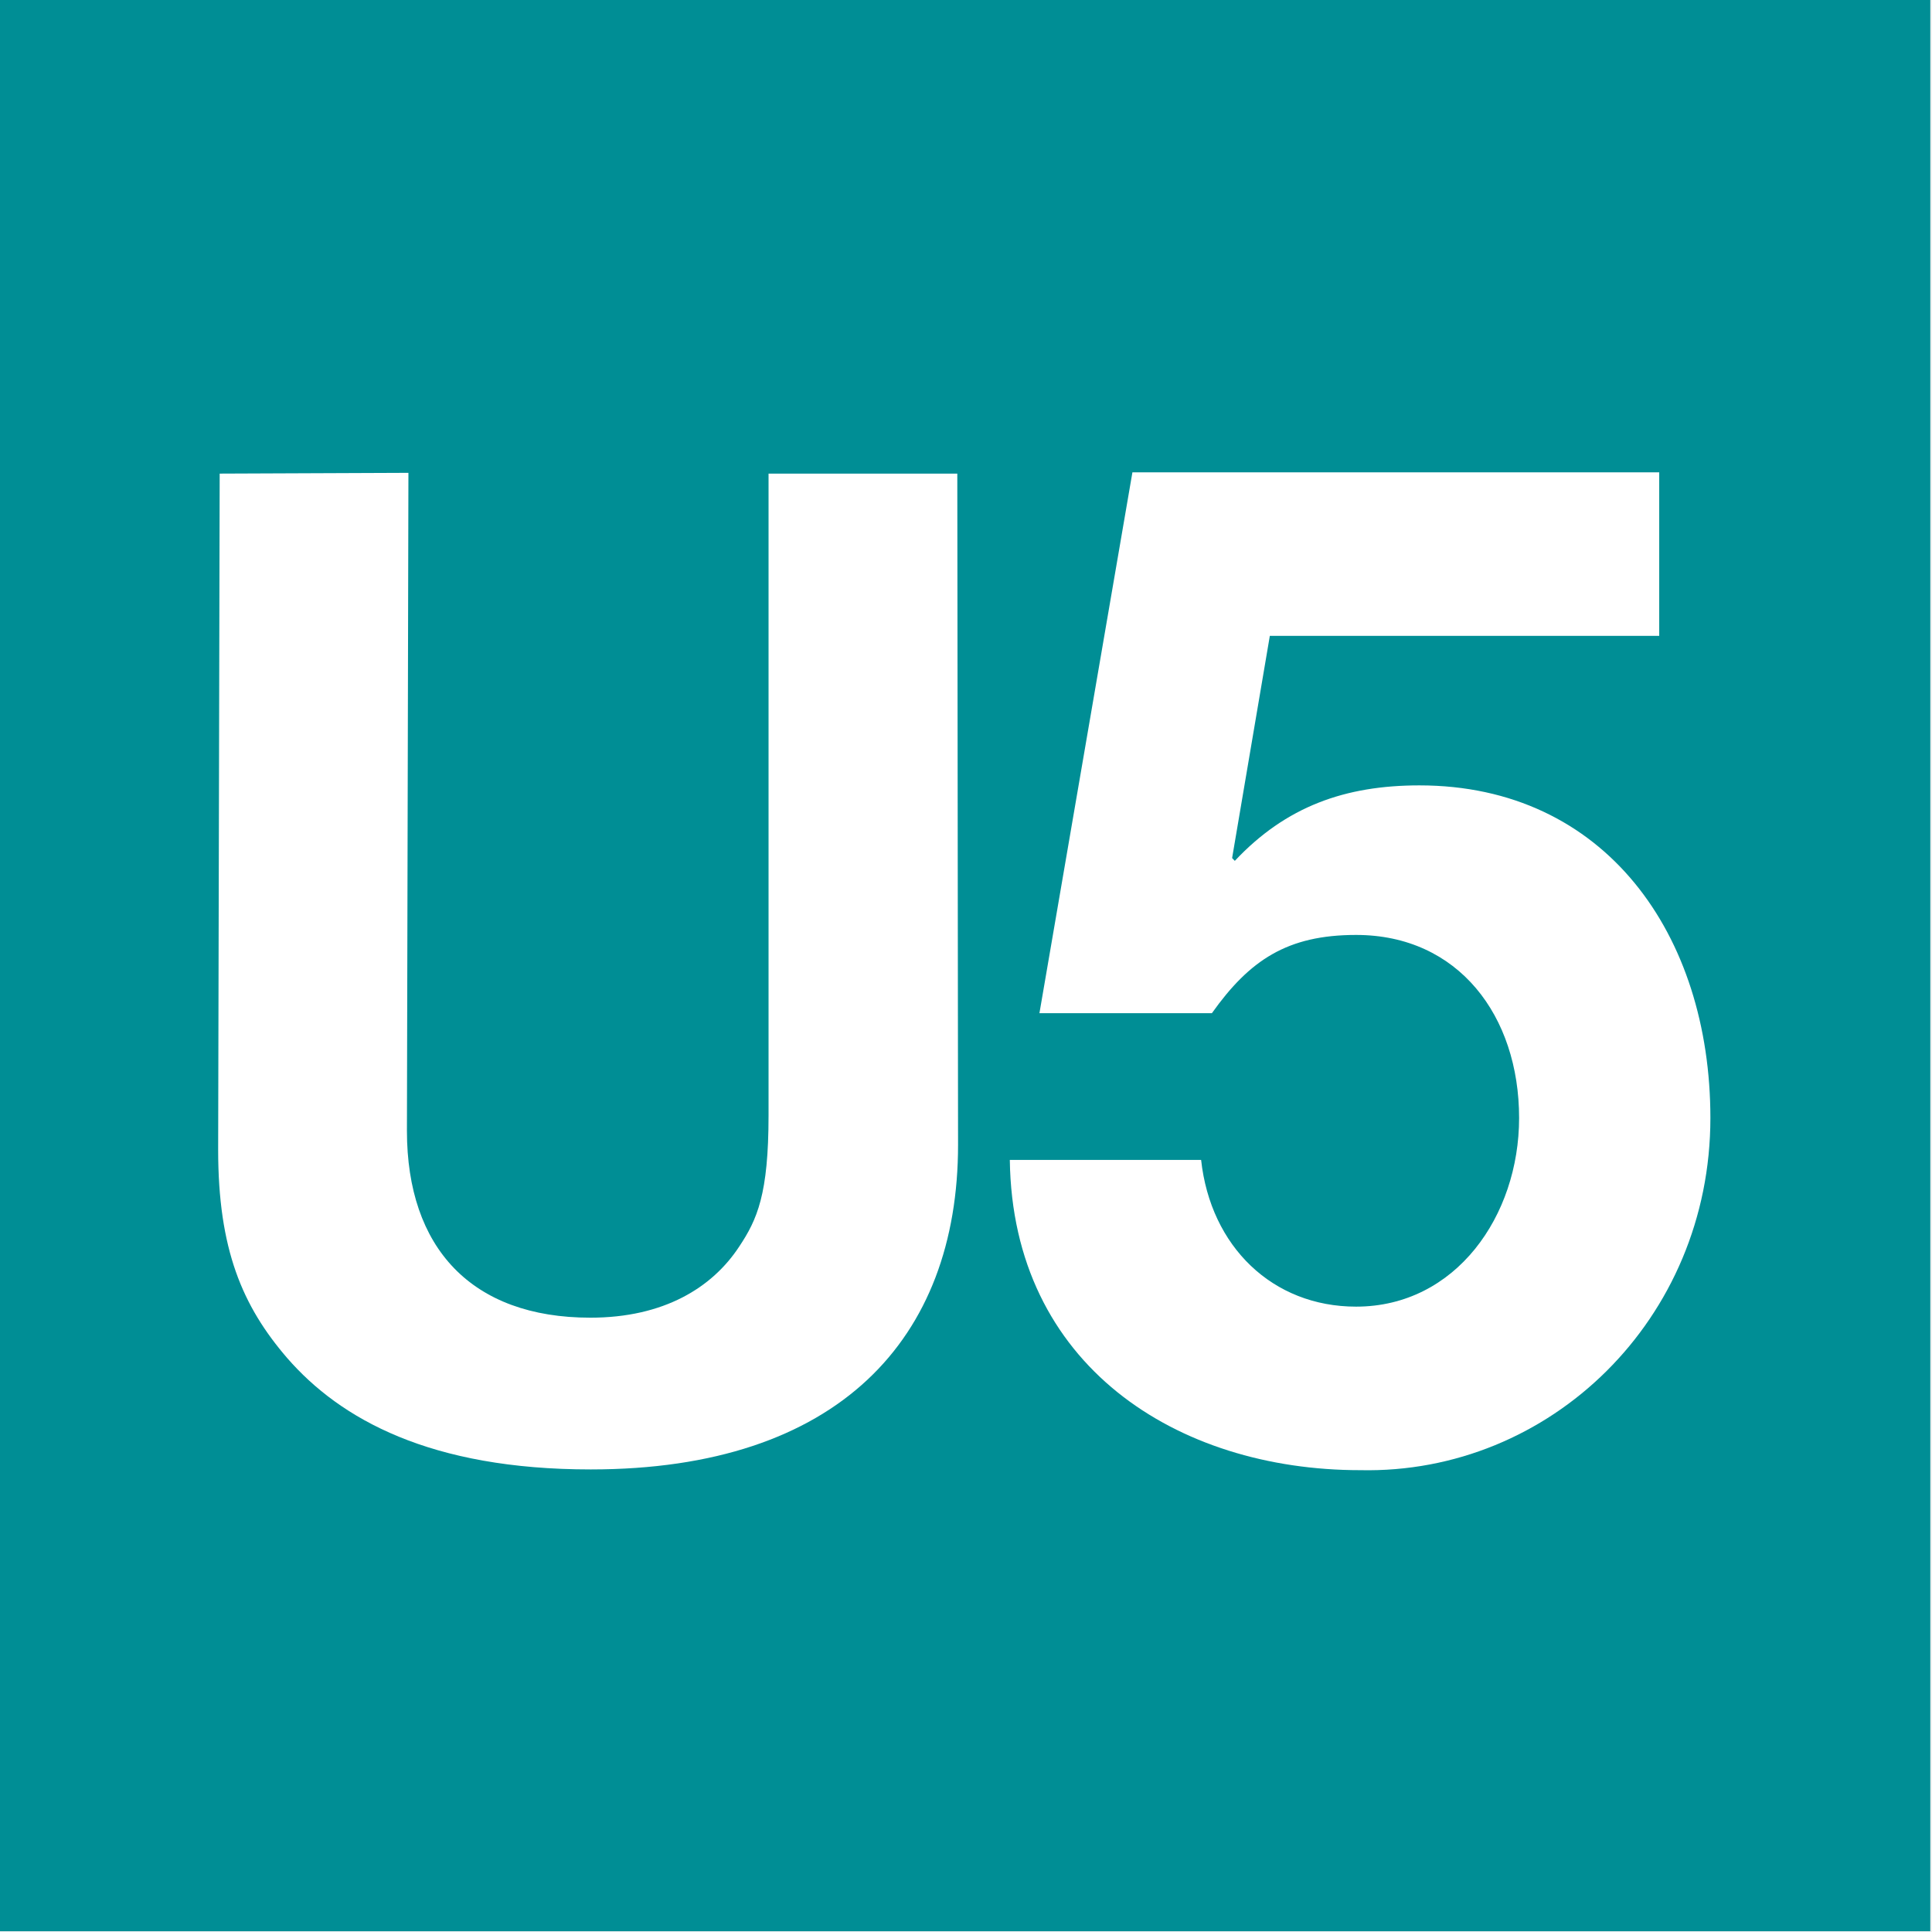
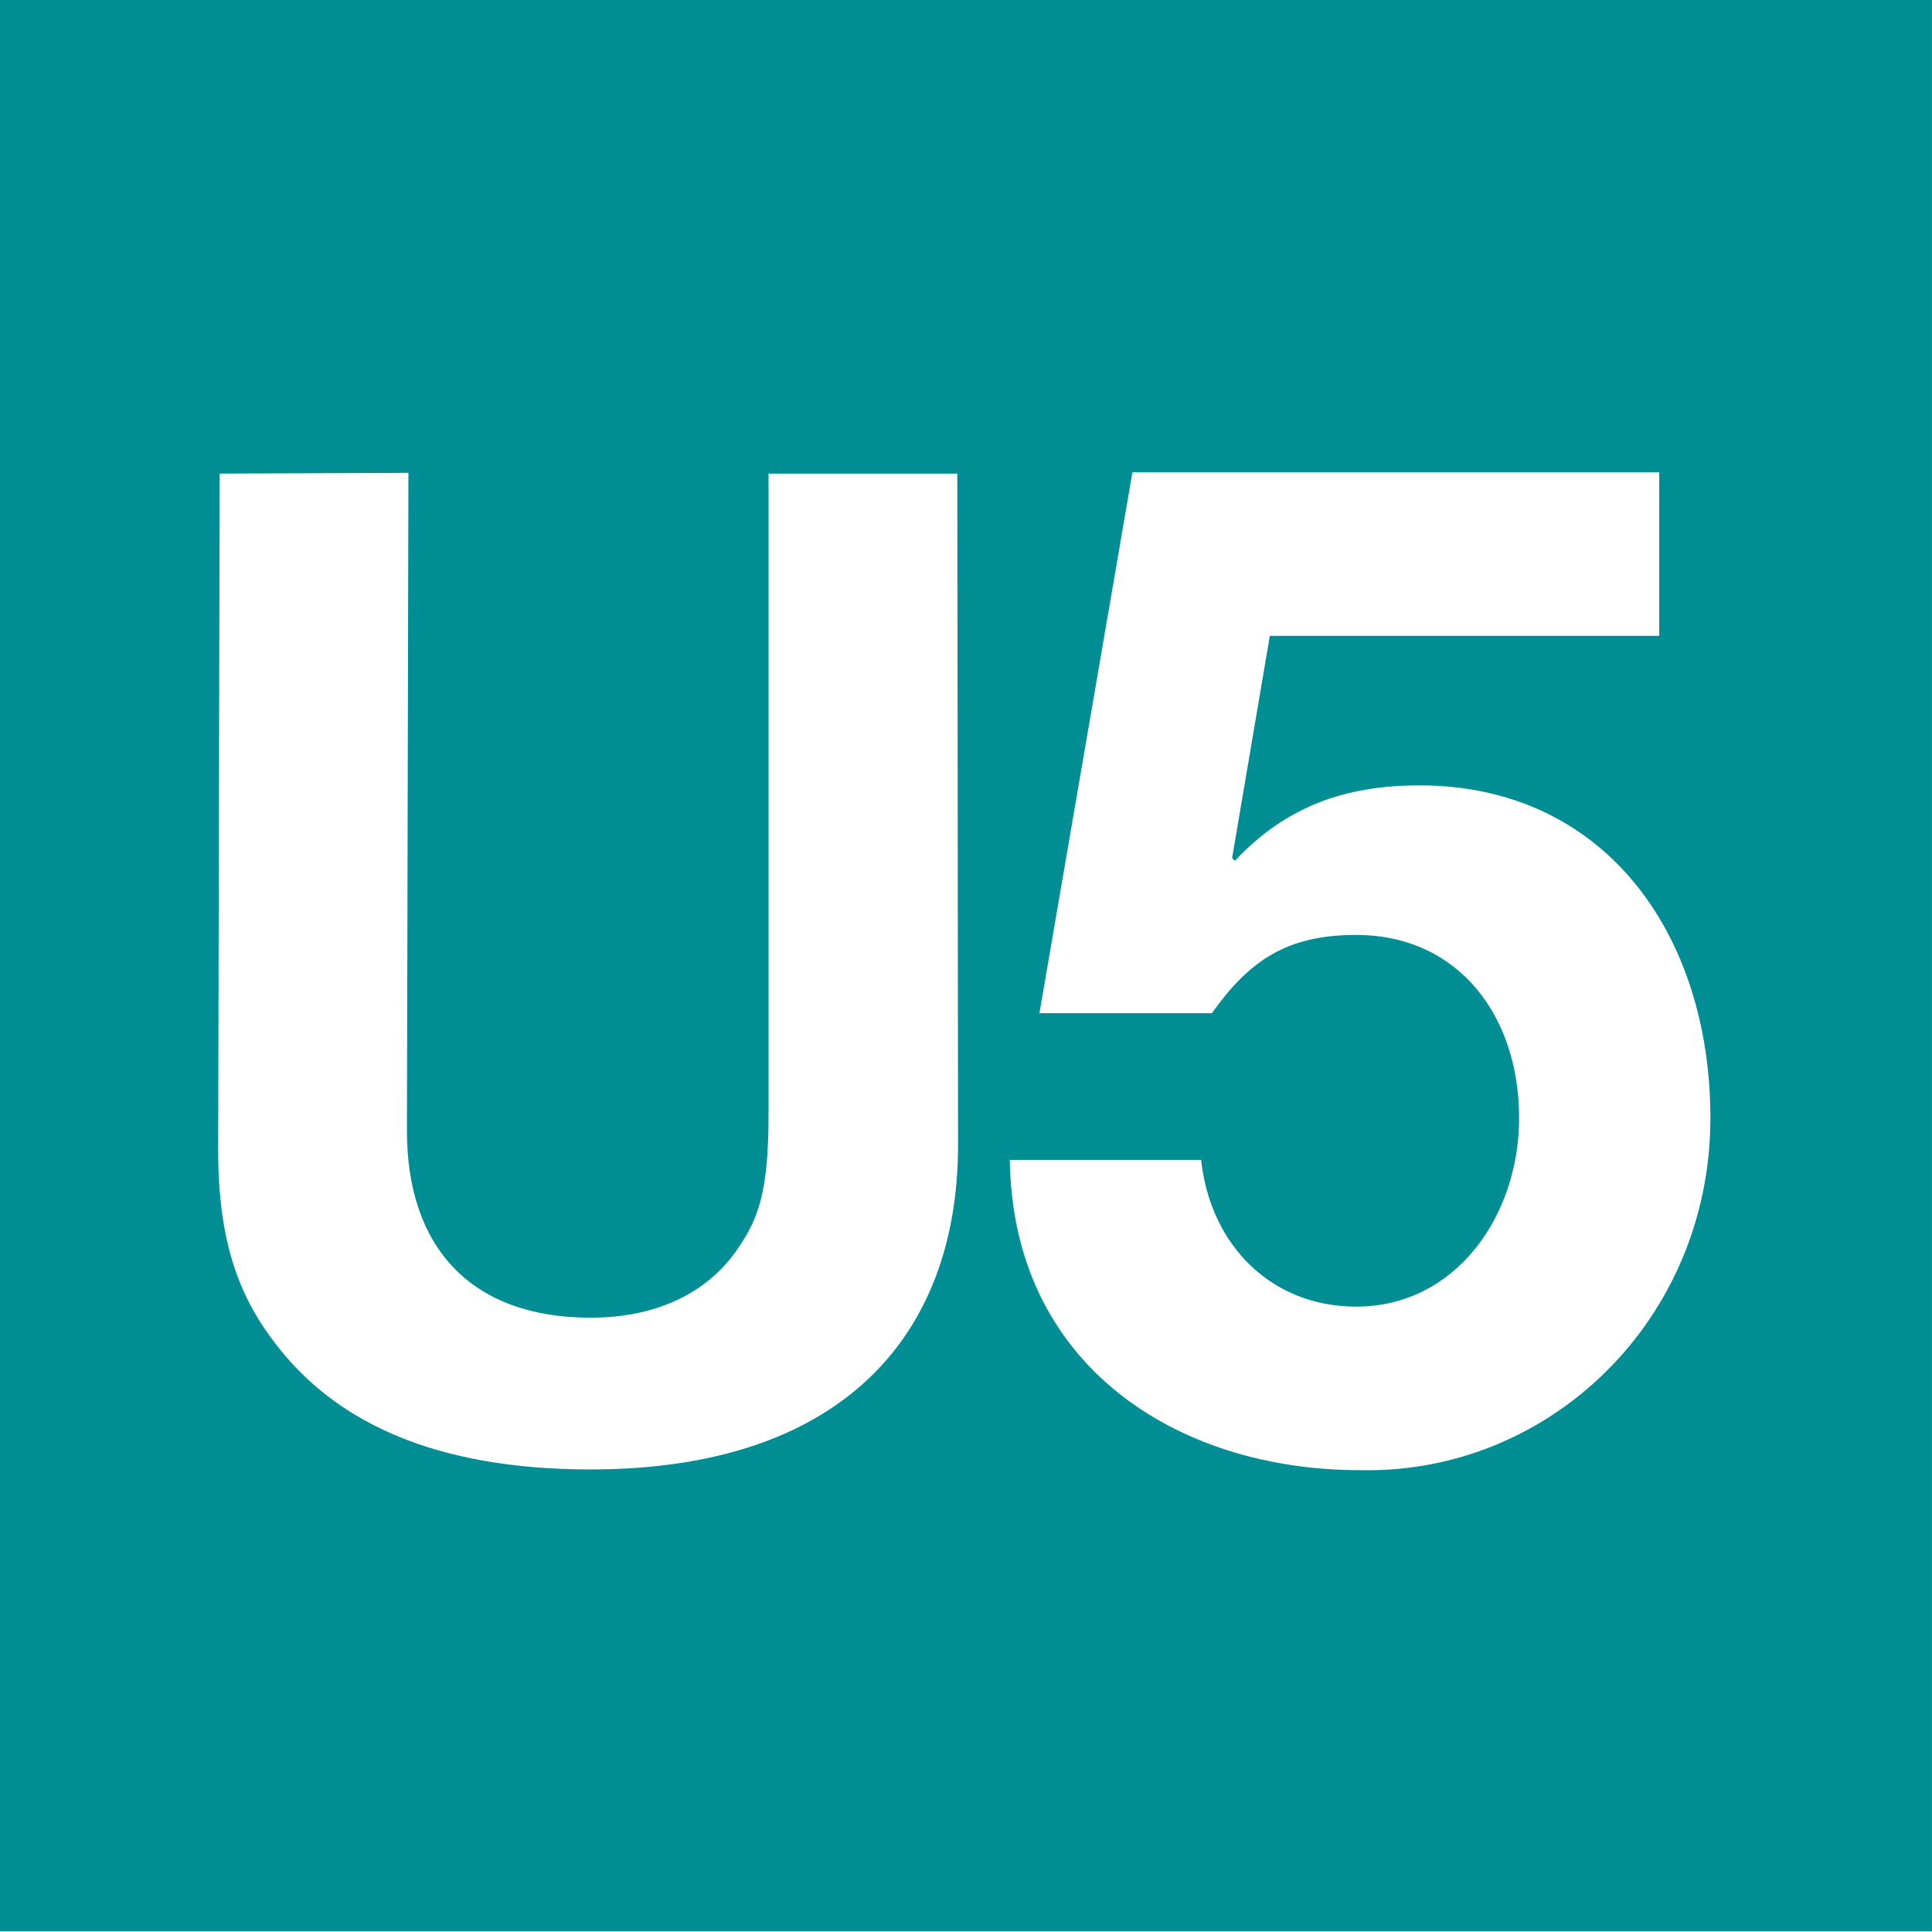
<svg xmlns="http://www.w3.org/2000/svg" version="1.1" id="Ebene_1" x="0px" y="0px" width="283.46px" height="283.46px" viewBox="0 0 283.46 283.46" enable-background="new 0 0 283.46 283.46" xml:space="preserve">
-   <g>
-     <polygon fill-rule="evenodd" clip-rule="evenodd" fill="#008E95" points="-0.254,-0.118 283.208,-0.118 283.208,283.347   -0.254,283.347 -0.254,-0.118 -0.254,-0.118  " />
-     <g>
-       <path fill-rule="evenodd" clip-rule="evenodd" fill="#FFFFFF" d="M32.231,69.487l-0.224,99.196    c0,14.624,3.545,22.93,10.135,30.574c7.813,8.971,20.994,16.336,44.533,16.336c36.33,0,53.89-19.16,53.89-47.632l0,0    l-0.111-98.475H112.76v94.157c0,11.571-1.661,15.285-4.317,19.271c-3.932,5.984-11.023,10.414-21.822,10.414    c-17.449,0-26.917-10.246-26.917-27.415l0.219-96.539L32.231,69.487L32.231,69.487L32.231,69.487z" />
-       <path fill="#FFFFFF" d="M243.439,93.291h-57.131l-5.534,32.601l0.396,0.412c7.51-7.996,16.211-11.074,27.082-11.074    c27.277,0,42.694,21.944,42.694,48.8c0,29.522-23.519,52.285-51.391,51.671c-26.885,0-51-15.377-51.396-45.52h28.067    c1.387,12.709,10.478,21.527,22.734,21.527c14.63,0,23.92-13.328,23.92-27.679c0-14.97-8.899-26.856-23.92-26.856    c-10.083,0-15.615,3.688-21.154,11.48h-25.302l13.642-79.35h77.292V93.291z" />
-     </g>
-   </g>
+   <defs id="defs15" />
+   <polygon fill-rule="evenodd" clip-rule="evenodd" fill="#008e95" points="283.208,283.347 -0.254,283.347 -0.254,-0.118 283.208,-0.118 " id="polygon2" transform="matrix(1.000865,0,0,0.9995744,2.1977135e-4,0.1205932)" />
+   <path fill-rule="evenodd" clip-rule="evenodd" fill="#FFFFFF" d="M32.231,69.487l-0.224,99.196    c0,14.624,3.545,22.93,10.135,30.574c7.813,8.971,20.994,16.336,44.533,16.336c36.33,0,53.89-19.16,53.89-47.632l0,0    l-0.111-98.475H112.76v94.157c0,11.571-1.661,15.285-4.317,19.271c-3.932,5.984-11.023,10.414-21.822,10.414    c-17.449,0-26.917-10.246-26.917-27.415l0.219-96.539L32.231,69.487L32.231,69.487L32.231,69.487z" id="path4" />
+   <path fill="#FFFFFF" d="M243.439,93.291h-57.131l-5.534,32.601l0.396,0.412c7.51-7.996,16.211-11.074,27.082-11.074    c27.277,0,42.694,21.944,42.694,48.8c0,29.522-23.519,52.285-51.391,51.671c-26.885,0-51-15.377-51.396-45.52h28.067    c1.387,12.709,10.478,21.527,22.734,21.527c14.63,0,23.92-13.328,23.92-27.679c0-14.97-8.899-26.856-23.92-26.856    c-10.083,0-15.615,3.688-21.154,11.48h-25.302l13.642-79.35h77.292V93.291z" id="path6" />
</svg>
